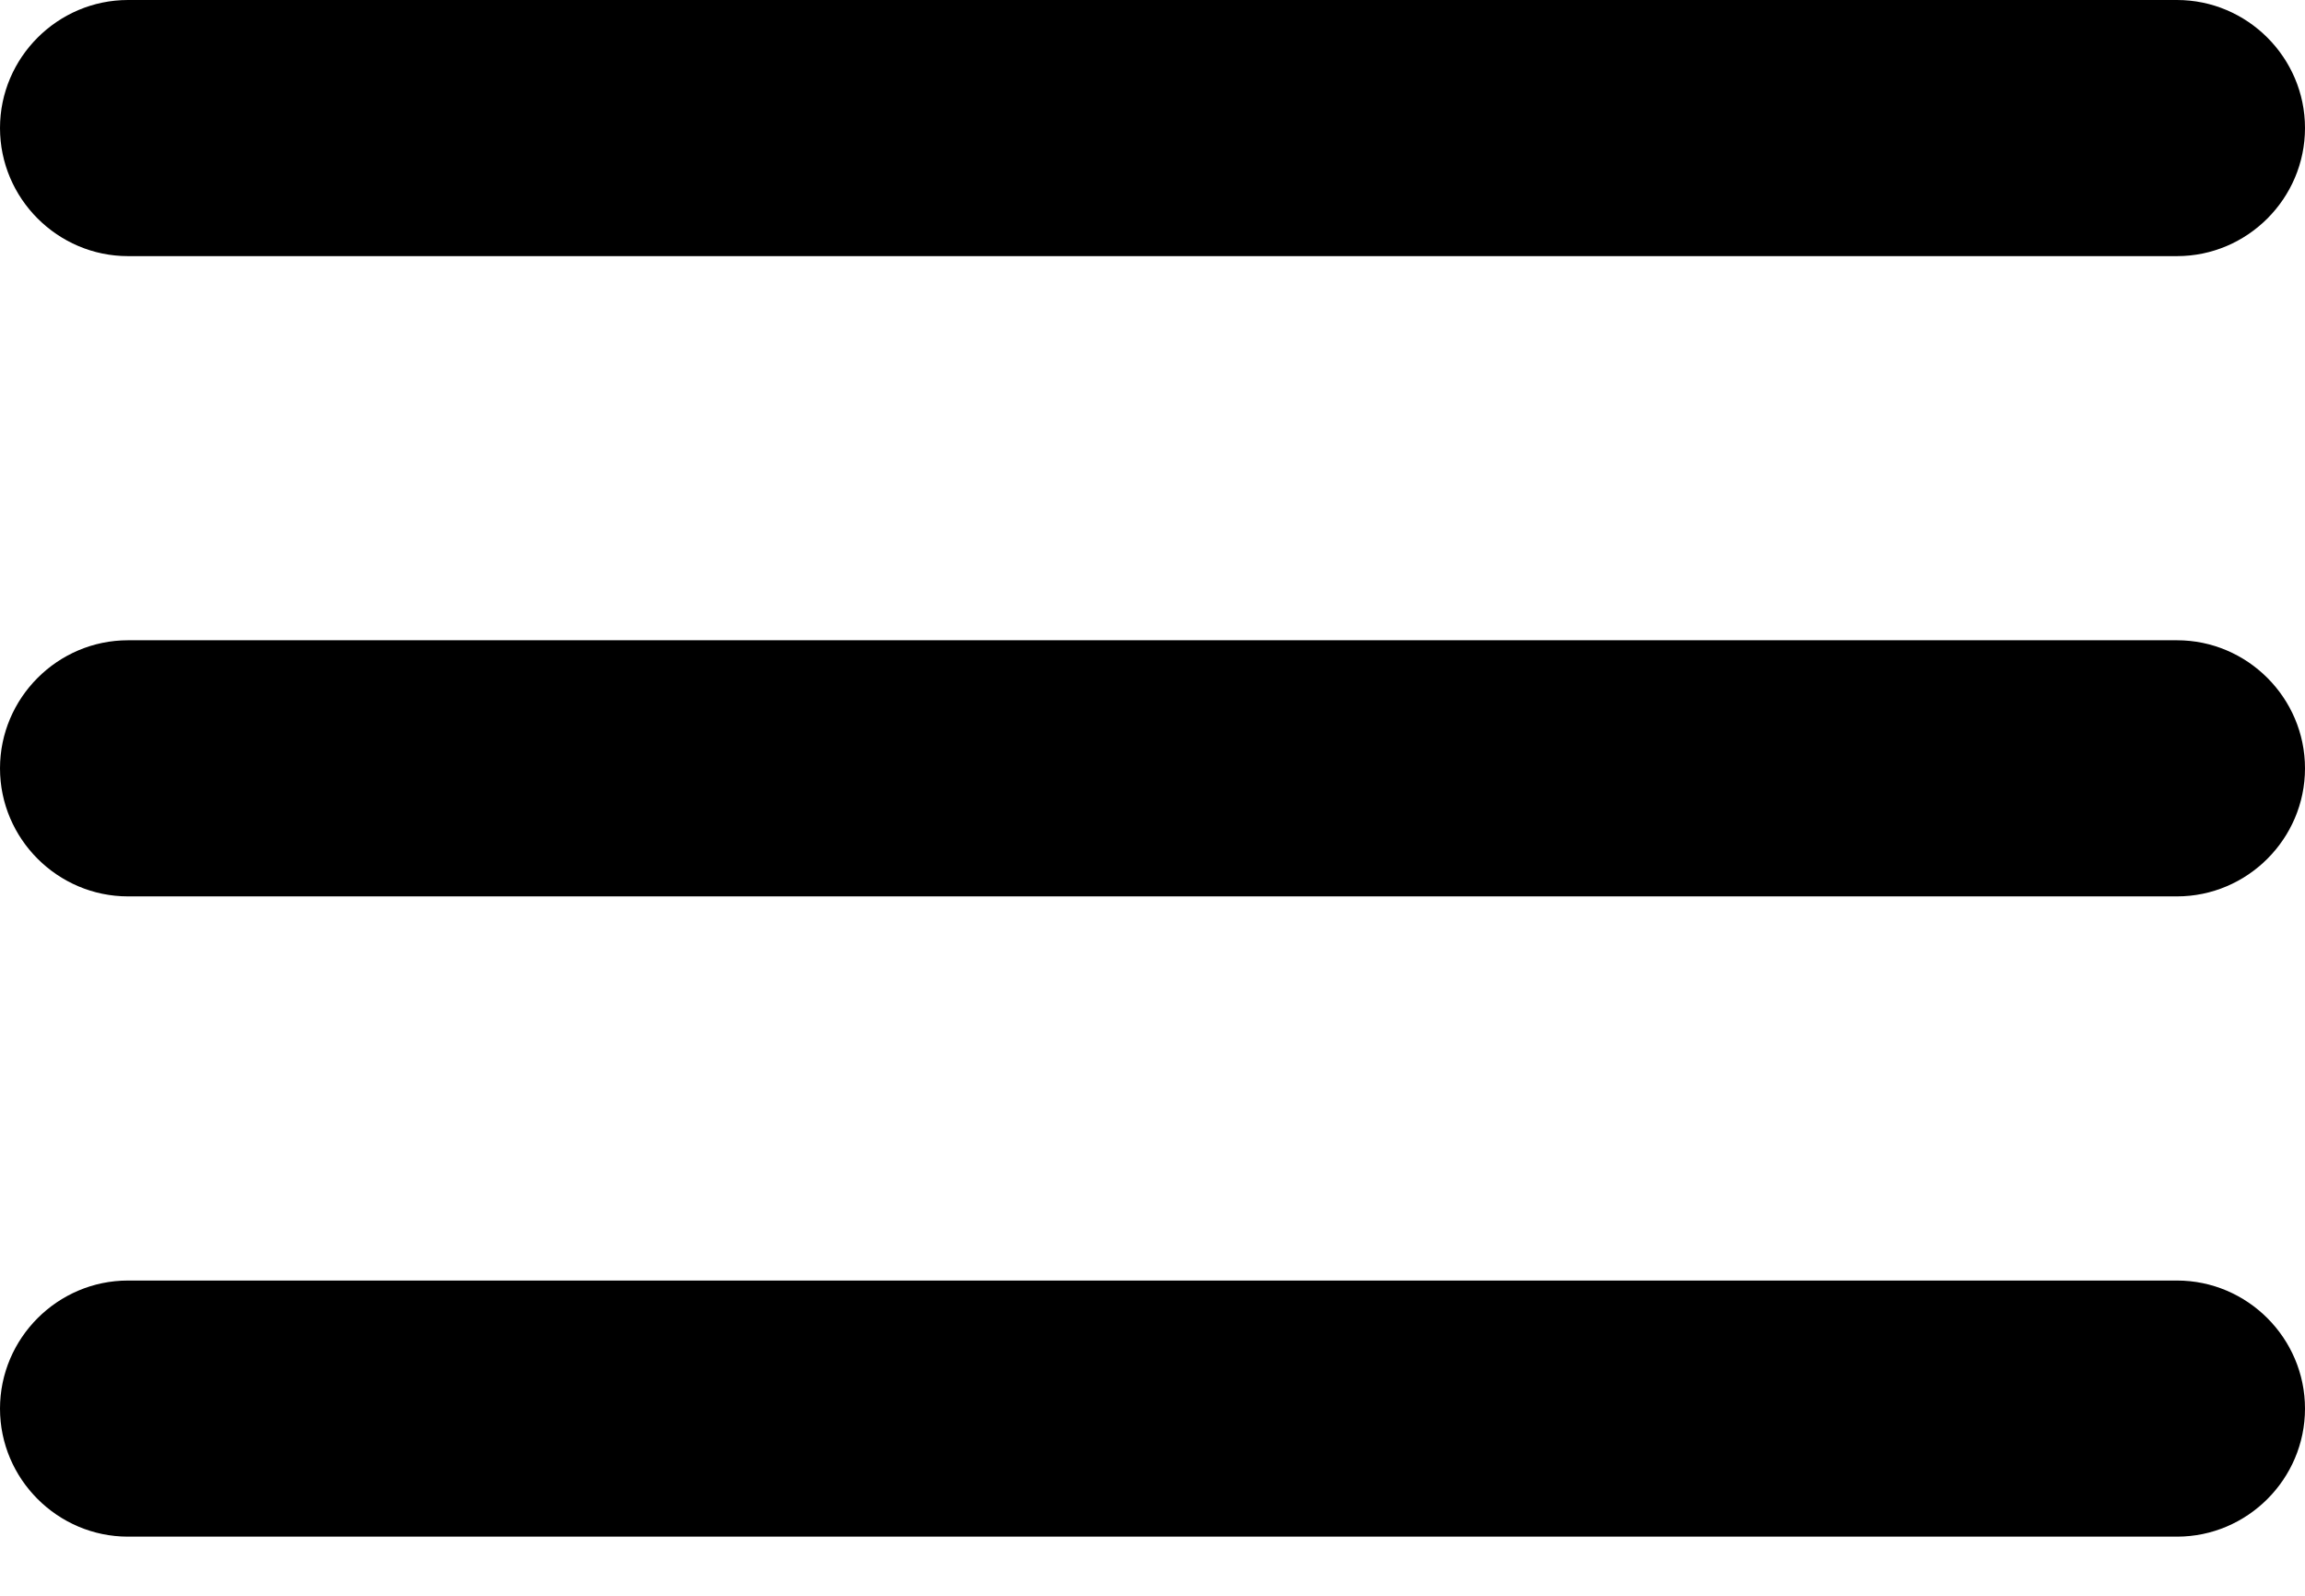
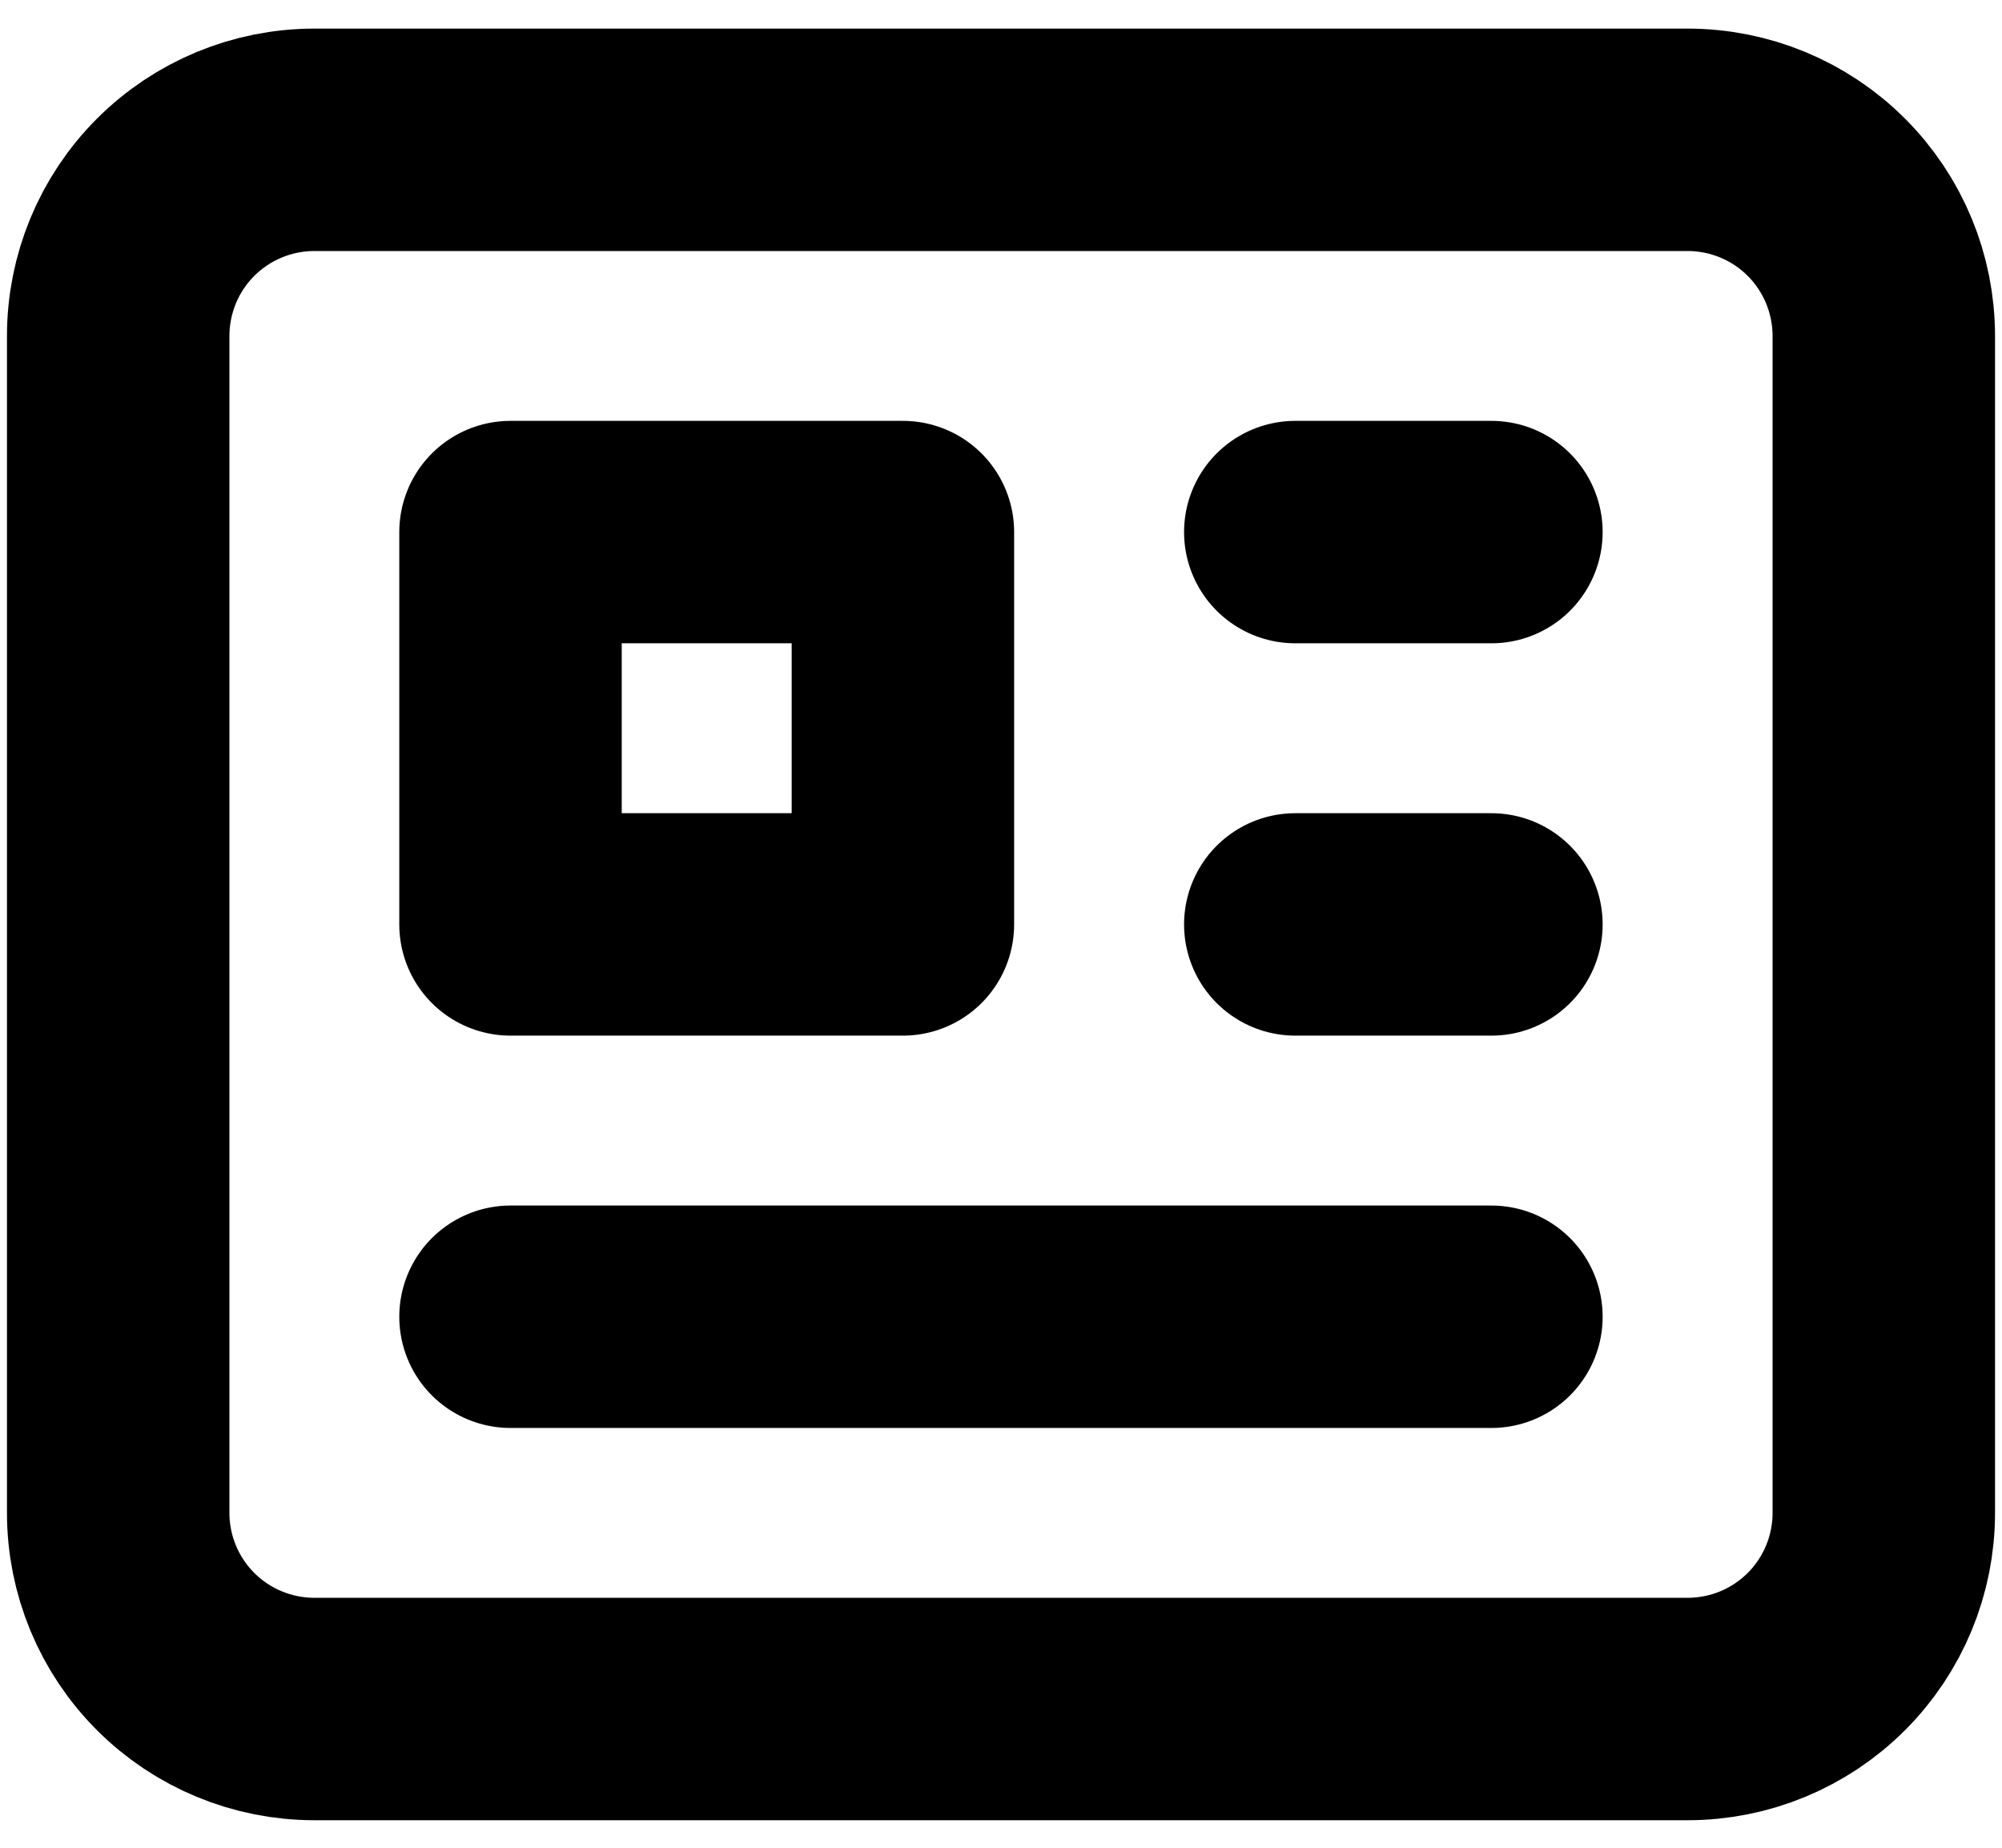
- <svg xmlns="http://www.w3.org/2000/svg" width="26" height="18" viewBox="0 0 26 18" fill="none">
-   <path d="M1.444 17.333H24.556C25.35 17.333 26 16.683 26 15.889C26 15.094 25.35 14.444 24.556 14.444H1.444C0.65 14.444 0 15.094 0 15.889C0 16.683 0.65 17.333 1.444 17.333ZM1.444 10.111H24.556C25.35 10.111 26 9.461 26 8.667C26 7.872 25.35 7.222 24.556 7.222H1.444C0.65 7.222 0 7.872 0 8.667C0 9.461 0.65 10.111 1.444 10.111ZM0 1.444C0 2.239 0.65 2.889 1.444 2.889H24.556C25.35 2.889 26 2.239 26 1.444C26 0.65 25.35 0 24.556 0H1.444C0.65 0 0 0.65 0 1.444Z" fill="black" />
+ <svg xmlns="http://www.w3.org/2000/svg" width="26" height="24" viewBox="0 0 26 24" fill="none">
+   <path d="M16.822 6.911H19.369M16.822 12.007H19.369M19.369 17.103H6.63M6.63 6.911V12.007H11.726V6.911H6.63ZM4.083 22.198H21.917C22.593 22.198 23.241 21.93 23.719 21.452C24.197 20.974 24.465 20.326 24.465 19.651V4.364C24.465 3.688 24.197 3.04 23.719 2.562C23.241 2.084 22.593 1.816 21.917 1.816H4.083C3.407 1.816 2.759 2.084 2.281 2.562C1.803 3.04 1.535 3.688 1.535 4.364V19.651C1.535 20.326 1.803 20.974 2.281 21.452C2.759 21.93 3.407 22.198 4.083 22.198Z" stroke="black" stroke-width="2.889" stroke-linecap="round" stroke-linejoin="round" />
</svg>
